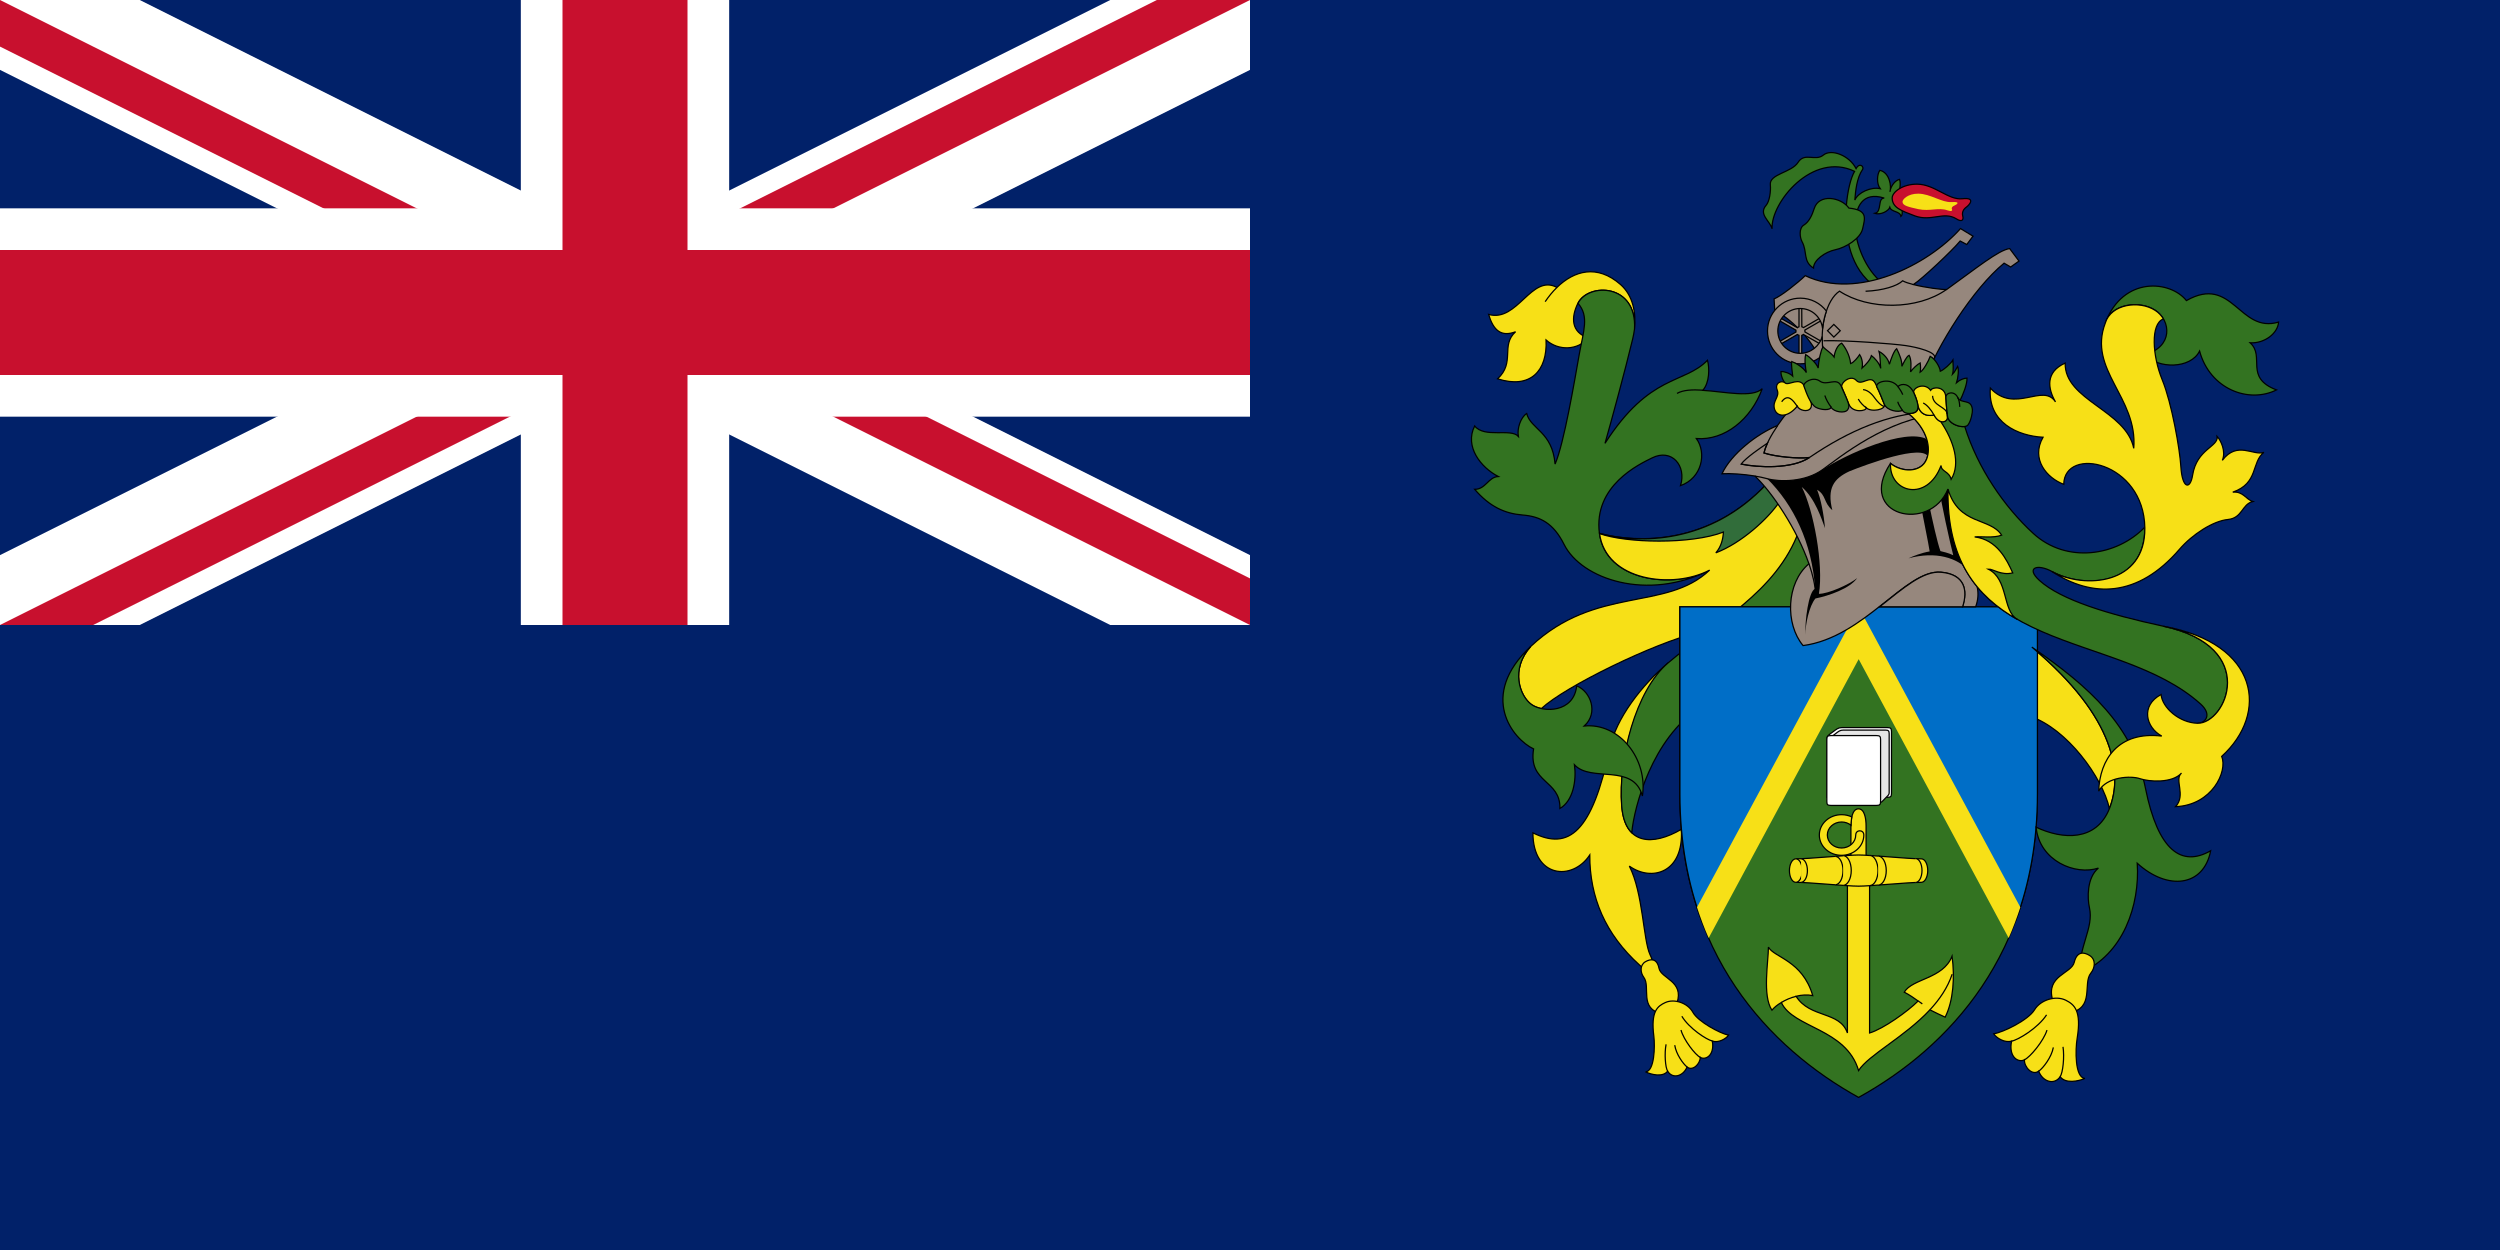
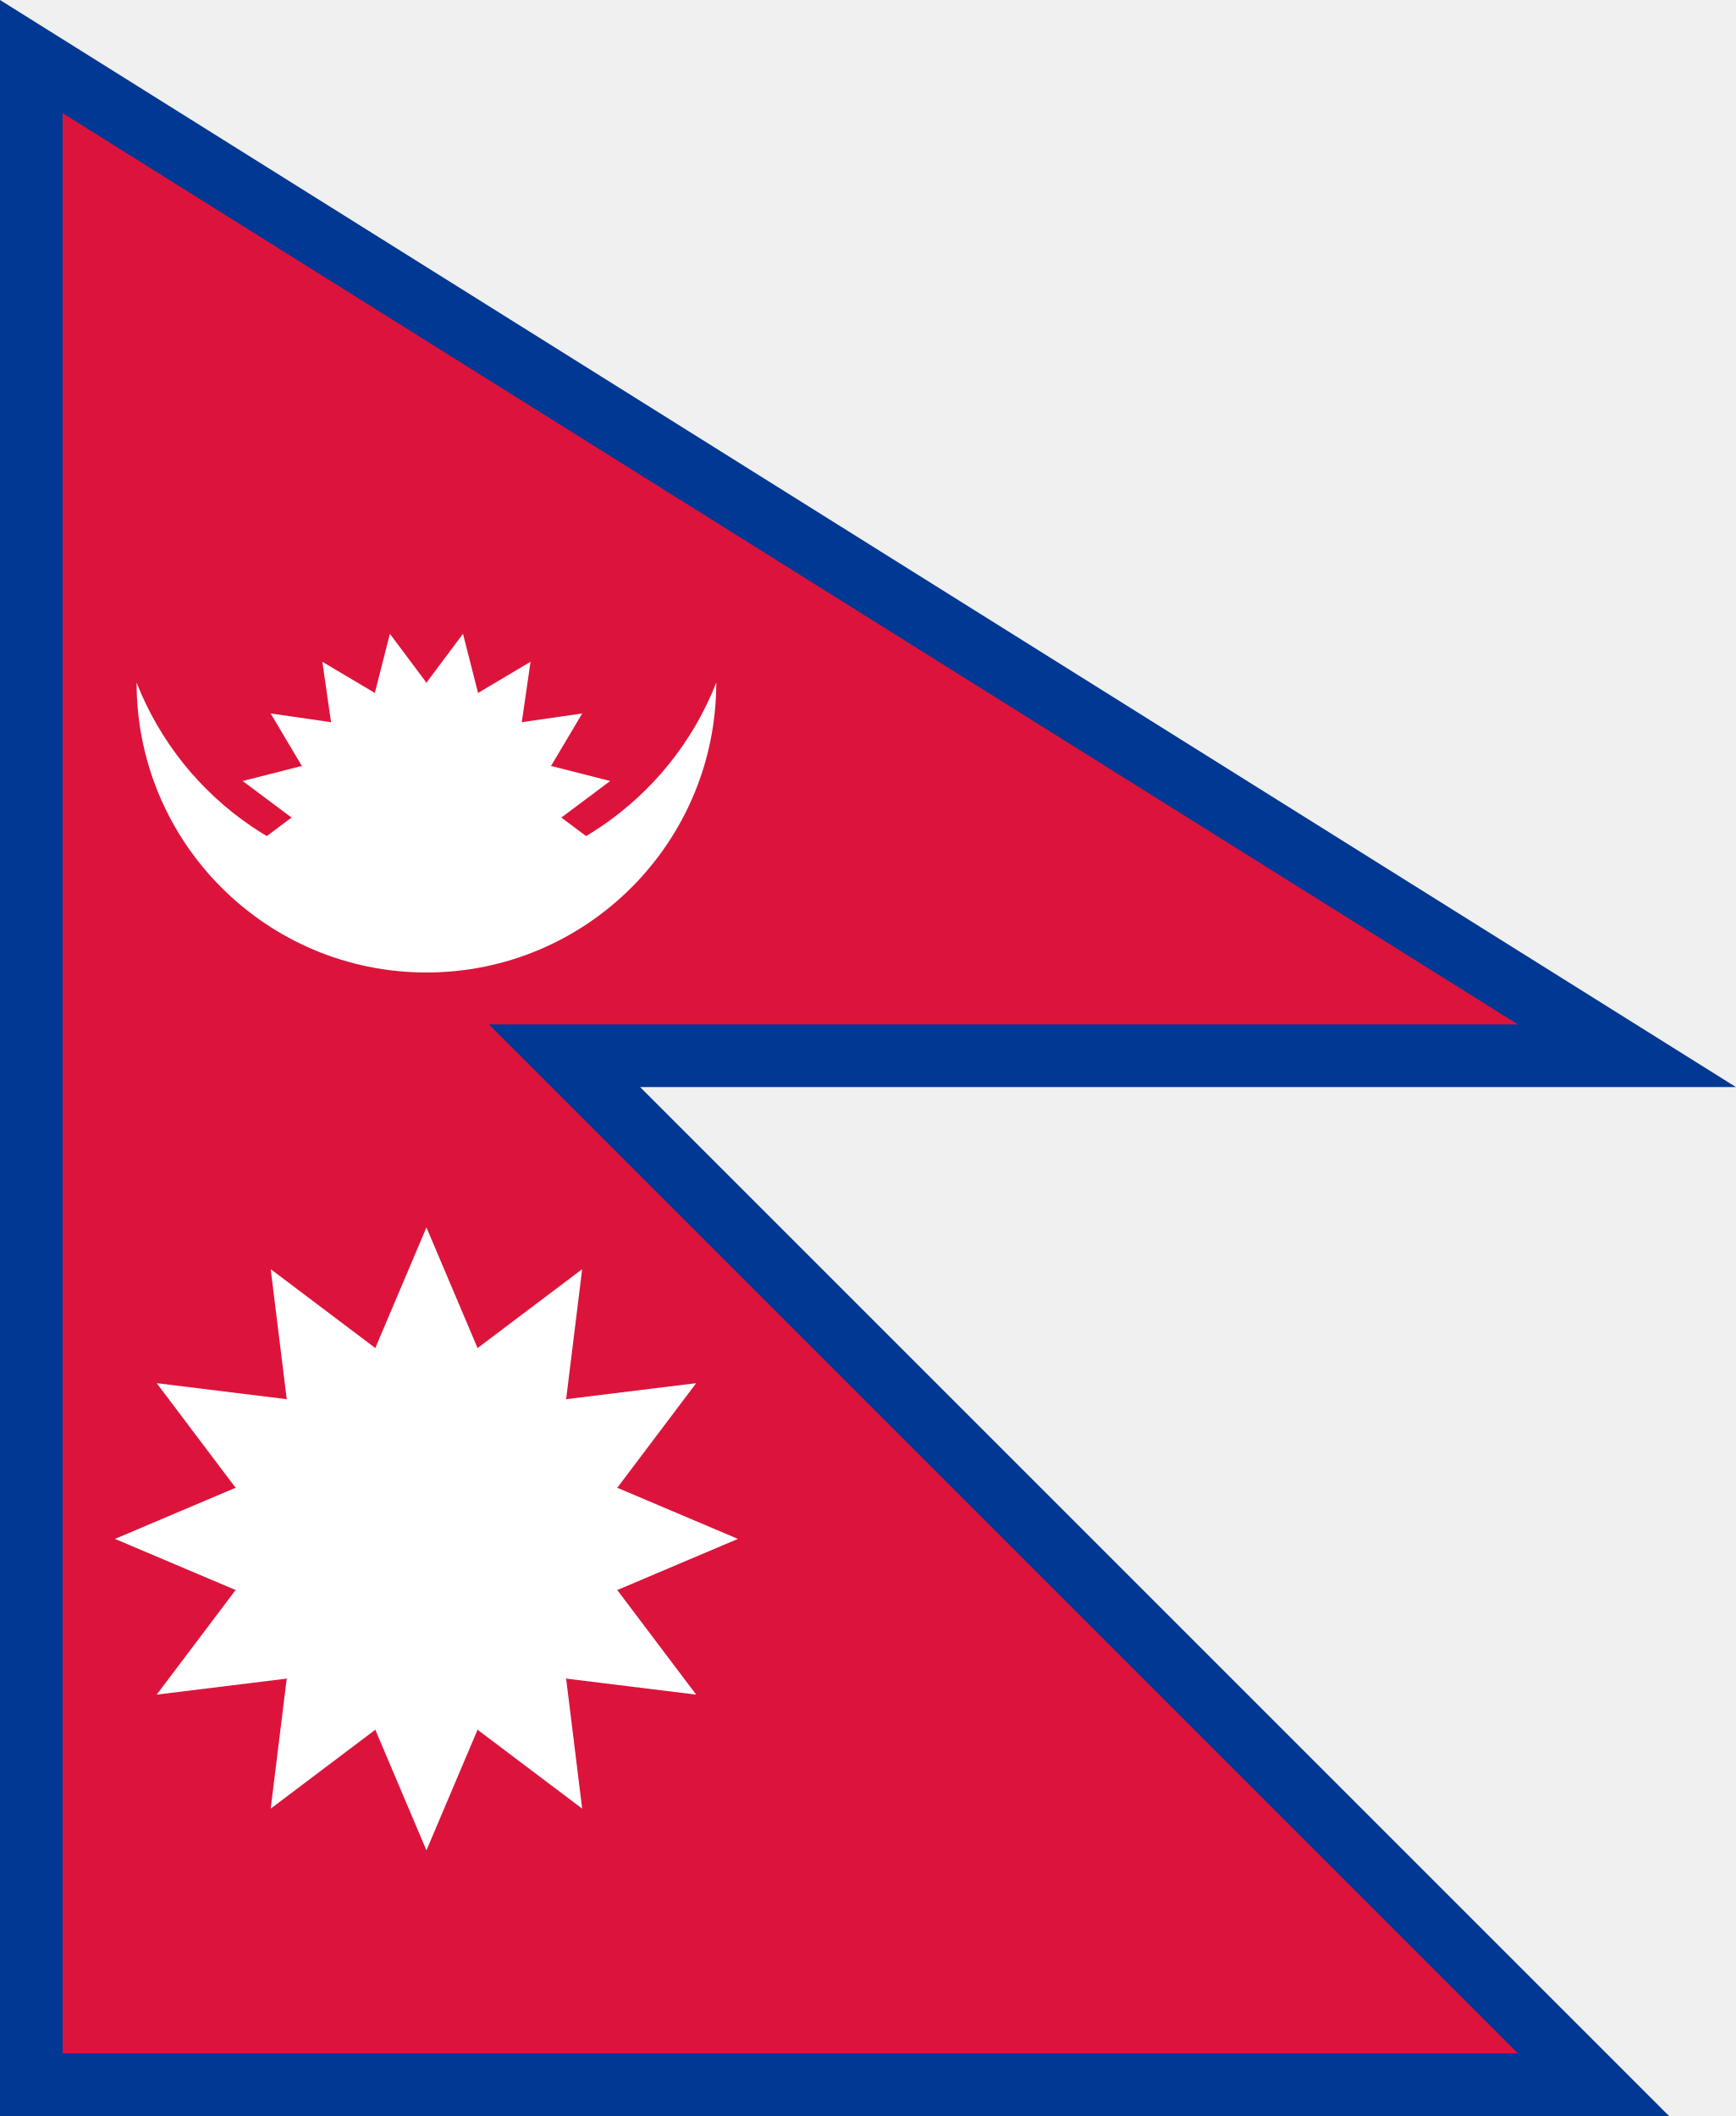
- <svg xmlns="http://www.w3.org/2000/svg" width="1200" height="600" viewBox="0 0 30 15">
-   <clipPath id="cp">
-     <path d="M0,0V75H350V150H300zM300,0H150V200H0V150z" />
-   </clipPath>
-   <rect fill="#012169" width="30" height="15" />
-   <g transform="scale(0.05)">
-     <path d="M0,0L300,150M300,0L0,150" stroke="#fff" stroke-width="30" />
-     <path d="M0,0L300,150M300,0L0,150" stroke="#c8102e" stroke-width="20" clip-path="url(#cp)" />
-     <path d="M150,0V200M0,75H350" stroke="#fff" stroke-width="50" />
-     <path d="M150,0V200M0,75H350" stroke="#c8102e" stroke-width="30" />
-     <path d="M300,0V150H0V300H600V0z" fill="#012169" />
-   </g>
-   <g fill="#F7E017" stroke="#000000" stroke-width="0.015">
-     <path d="M20.018 7.954c-0.32 0.271-0.625 0.667-0.7 1.025 -0.211 1.007-0.491 1.231-0.923 1.015 0 0.541 0.474 0.582 0.682 0.266 0 0.507 0.184 0.947 0.599 1.322 0.175 0.158 0.208 0.05 0.125-0.125 -0.083-0.175-0.083-0.74-0.249-1.064 0.266 0.191 0.657 0.083 0.624-0.441 -0.341 0.2-0.68 0.192-0.715-0.283C19.418 9.112 19.635 8.303 20.018 7.954z" />
-     <path d="M19.613 3.949c0.023-0.2-0.02-0.405-0.166-0.534 -0.282-0.248-0.558-0.166-0.764 0.034 -0.308-0.166-0.471 0.423-0.82 0.324 0.058 0.191 0.15 0.274 0.324 0.208 -0.183 0.166 0 0.366-0.216 0.565 0.391 0.125 0.599-0.091 0.582-0.466 0.15 0.133 0.382 0.125 0.507-0.025 -0.208-0.067-0.209-0.247-0.125-0.416C19.06 3.39 19.646 3.4 19.613 3.949z" />
-     <path fill="#337321" d="M20.515 6.842c-0.441 0.233-1.247 0.133-1.322-0.441 -0.075-0.574 0.482-0.832 0.632-0.906 0.233-0.117 0.416 0.091 0.341 0.333 0.258-0.091 0.316-0.391 0.191-0.565 0.341 0.025 0.657-0.233 0.79-0.599 -0.12 0.114-0.446 0.037-0.714 0.02 0.083-0.091 0.082-0.269 0.057-0.361C20.208 4.613 19.8 4.48 19.26 5.32c0.083-0.291 0.241-0.873 0.333-1.256 0.009-0.038 0.016-0.076 0.021-0.115C19.646 3.4 19.061 3.39 18.936 3.64c0.137 0.154 0.065 0.334 0.016 0.607 -0.058 0.324-0.183 1.073-0.291 1.322 -0.033-0.391-0.291-0.416-0.341-0.607 -0.075 0.05-0.116 0.183-0.1 0.274 -0.092-0.1-0.408 0.025-0.524-0.125 -0.125 0.249 0.075 0.499 0.283 0.607 -0.121 0.008-0.15 0.154-0.283 0.154 0.179 0.208 0.362 0.291 0.574 0.308 0.212 0.017 0.37 0.096 0.499 0.353C18.977 6.95 19.769 7.22 20.515 6.842z" />
-     <path d="M21.613 6.334c-0.249 0.69-0.931 1.181-1.239 1.256 -0.524 0.127-1.592 0.646-1.878 0.913 -0.045-0.01-0.087-0.026-0.118-0.048 -0.141-0.1-0.258-0.424-0.008-0.699 0.782-0.732 1.622-0.416 2.146-0.915 -0.441 0.233-1.247 0.133-1.322-0.441 0.474 0.125 1.331 0.133 2.012-0.599C21.297 5.902 21.563 6.218 21.613 6.334z" />
-     <path fill="#337321" d="M20.018 7.954c-0.395 0.335-0.6 1.158-0.558 1.715 0.012 0.155 0.055 0.26 0.121 0.324 0.029-0.316 0.249-1.133 0.81-1.497 0.474-0.308 1.214-0.998 1.489-1.788 -0.05-0.141-0.133-0.241-0.291-0.341C21.316 7.113 20.587 7.471 20.018 7.954z" />
-     <path fill="#316D3A" d="M21.359 6.014c-0.141 0.212-0.462 0.503-0.769 0.62 0.066-0.075 0.087-0.17 0.091-0.249 -0.391 0.15-1.173 0.133-1.489 0.017 0.474 0.125 1.331 0.133 2.012-0.599C21.272 5.877 21.33 5.943 21.359 6.014z" />
-     <path fill="#337321" d="M18.37 7.756c-0.636 0.595-0.216 1.114 0.033 1.231 -0.066 0.416 0.324 0.366 0.316 0.715 0.158-0.091 0.2-0.333 0.175-0.524 0.2 0.216 0.707-0.025 0.815 0.374 0.067-0.441-0.274-0.881-0.698-0.84 0.175-0.158 0.075-0.416-0.091-0.482 -0.033 0.324-0.399 0.324-0.541 0.225C18.237 8.355 18.12 8.031 18.37 7.756z" />
-     <path d="M19.746 11.54c-0.069 0.04-0.064 0.129-0.021 0.187 0.087 0.116-0.062 0.38 0.22 0.437 0.083 0.017 0.147-0.034 0.179-0.129 0.087-0.262-0.191-0.291-0.216-0.416C19.883 11.494 19.804 11.507 19.746 11.54z" />
-     <path d="M19.983 12.031c-0.093 0.043-0.175 0.104-0.137 0.403 0.015 0.124 0.008 0.424-0.1 0.428 0.066 0.033 0.208 0.069 0.266-0.008 0.056 0.094 0.183 0.067 0.233-0.05 0.066 0.054 0.158-0.037 0.158-0.116 0.058 0.037 0.175-0.017 0.145-0.195 0.071 0.025 0.162-0.025 0.195-0.071 -0.104-0.021-0.366-0.162-0.428-0.274C20.253 12.035 20.091 11.981 19.983 12.031z" />
-     <g fill="none">
-       <path d="M18.542 3.62c0.042-0.062 0.089-0.12 0.141-0.171" />
-       <path d="M20.124 4.721c0.073-0.042 0.185-0.047 0.309-0.039" />
-       <path d="M20.012 12.854c-0.029-0.042-0.04-0.216-0.019-0.322" />
-       <path d="M20.245 12.804c-0.046-0.035-0.133-0.156-0.148-0.262" />
-       <path d="M20.403 12.688c-0.058-0.027-0.2-0.21-0.231-0.328" />
-       <path d="M20.548 12.492c-0.069-0.015-0.279-0.152-0.366-0.297" />
+ <svg xmlns="http://www.w3.org/2000/svg" xmlns:xlink="http://www.w3.org/1999/xlink" version="1.1" width="726" height="885" viewBox="-17.582 -4.664 71.571 87.246">
+   <use xlink:href="#a" stroke="#003893" stroke-width="5.165" />
+   <path id="a" d="M -15,37.574 h 60 L -15,0 v 80 h 60 L -15,20 z" fill="#DC143C" />
+   <g fill="#fff">
+     <path d="M -11.95,23.483 A 12.84,12.84 0 0,0 11.95,23.483 A 11.95 11.95 0 0,1 -11.95,23.483" />
+     <g transform="translate(0 29.045) scale(5.56106)">
+       <circle r="1" />
+       <g id="d">
+         <g id="c">
+           <path id="b" d="M 0.195,-0.981 L 0,-1.389 L -0.195,-0.981" transform="rotate(11.25)" />
+           <use xlink:href="#b" transform="rotate(22.5)" />
+           <use xlink:href="#b" transform="rotate(45)" />
+         </g>
+         <use xlink:href="#c" transform="rotate(67.5)" />
+       </g>
+       <use xlink:href="#d" transform="scale(-1 1)" />
    </g>
-     <path d="M24.382 7.765c1.023 0.857 1.089 1.538 0.931 1.938 -0.083-0.374-0.507-0.956-0.948-1.106L24.382 7.765z" />
-     <path fill="#337321" d="M22.553 7.282h1.896c0 0 0 0.499 0 2.245 0 1.913-1.064 3.044-2.146 3.642 -1.081-0.599-2.146-1.73-2.146-3.642 0-1.746 0-2.245 0-2.245h1.331c0.002 0.116 0.013 0.291 0.15 0.466C21.952 7.717 22.307 7.482 22.553 7.282z" />
-     <path fill="#006EC7" d="M24.449 7.282c0 0 0 0.499 0 2.245 0 0.577-0.097 1.084-0.262 1.525l-1.883-3.455 -1.883 3.455c-0.165-0.442-0.262-0.948-0.262-1.525 0-1.746 0-2.245 0-2.245H24.449z" />
-     <path stroke="none" d="M24.244 10.887c-0.033 0.102-0.094 0.267-0.14 0.369l-1.8-3.346 -1.8 3.346c-0.047-0.102-0.107-0.267-0.14-0.369l1.941-3.598L24.244 10.887z" />
-     <path d="M23.159 12.118c0.05 0.025 0.142 0.071 0.183 0.088 0.1-0.2 0.116-0.482 0.083-0.732 -0.108 0.275-0.474 0.266-0.574 0.432 0.061 0.031 0.118 0.071 0.167 0.106 -0.125 0.125-0.417 0.334-0.583 0.384v-1.784c0-0.125-0.042-0.229-0.042-0.333 0 0 0-0.286 0-0.369 0-0.083-0.017-0.204-0.091-0.204 -0.075 0-0.091 0.121-0.091 0.204 0 0.083 0 0.369 0 0.369 0 0.104-0.042 0.225-0.042 0.333v1.784c-0.091-0.266-0.45-0.175-0.616-0.441 0.065-0.016 0.134-0.021 0.2-0.008 -0.125-0.424-0.466-0.457-0.532-0.582 0 0.175-0.075 0.582 0.042 0.757 0.026-0.031 0.065-0.064 0.113-0.092 0.141 0.308 0.777 0.309 0.927 0.816C22.423 12.659 22.856 12.443 23.159 12.118z" />
-     <path d="M22.303 10.634c0.141 0 0.59-0.046 0.753-0.046 0.042 0 0.077-0.063 0.077-0.141s-0.034-0.141-0.077-0.141c-0.162 0-0.611-0.046-0.753-0.046 -0.141 0-0.59 0.046-0.753 0.046 -0.042 0-0.077 0.063-0.077 0.141s0.034 0.141 0.077 0.141C21.713 10.588 22.162 10.634 22.303 10.634z" />
-     <path d="M22.212 9.903c-0.03-0.024-0.069-0.039-0.113-0.039 -0.094 0-0.171 0.07-0.171 0.156 0 0.086 0.076 0.156 0.171 0.156 0.094 0 0.17-0.07 0.17-0.156 0-0.067 0.097-0.067 0.097 0 0 0.135-0.12 0.244-0.267 0.244 -0.148 0-0.267-0.109-0.267-0.244 0-0.135 0.12-0.244 0.267-0.244 0.044 0 0.086 0.01 0.123 0.027C22.219 9.825 22.212 9.867 22.212 9.903z" />
-     <path d="M21.551 10.588c0.042 0 0.076-0.063 0.076-0.141s-0.034-0.141-0.076-0.141" />
-     <path d="M21.613 10.588c0.042 0 0.076-0.063 0.076-0.141s-0.034-0.141-0.076-0.141" />
-     <path d="M22.024 10.617c0.051 0 0.092-0.076 0.092-0.17 0-0.094-0.041-0.17-0.092-0.17" />
-     <path d="M22.119 10.624c0.053 0 0.096-0.08 0.096-0.178 0-0.098-0.043-0.178-0.096-0.178" />
-     <path d="M22.439 10.626c0.054 0 0.097-0.081 0.097-0.18 0-0.099-0.044-0.18-0.097-0.18" />
-     <path d="M22.539 10.621c0.053 0 0.096-0.078 0.096-0.174 0-0.096-0.043-0.174-0.096-0.174" />
-     <path d="M22.986 10.59c0.043 0 0.078-0.064 0.078-0.144s-0.035-0.144-0.078-0.144" />
-     <path d="M21.376 12.03c0.051-0.031 0.113-0.059 0.178-0.074" />
-     <path d="M23.068 12.047c-0.015-0.011-0.032-0.022-0.049-0.035" />
-     <path d="M23.159 12.118c0.116-0.125 0.213-0.266 0.267-0.428" />
-     <path fill="#FFF" d="M21.922 8.87c0-0.041 0.033-0.058 0.072-0.087 0.047-0.035 0.066-0.052 0.108-0.052h0.546c0.04 0 0.05 0.01 0.05 0.048V9.52c0 0.037-0.009 0.048-0.05 0.048h-0.726V8.862" />
-     <path fill="#E5E5E5" d="M22.513 9.633c0.072 0 0.059-0.002 0.109-0.052 0.053-0.052 0.048-0.048 0.048-0.096V8.806c0-0.035-0.009-0.045-0.046-0.045h-0.505c-0.04 0-0.057 0.016-0.1 0.049 -0.036 0.027-0.066 0.044-0.066 0.082v0.741H22.513z" />
-     <path fill="#FFF" d="M22.567 9.617c0 0.037-0.009 0.048-0.05 0.048h-0.546c-0.041 0-0.049-0.01-0.049-0.048V8.875c0-0.037 0.009-0.048 0.049-0.048h0.546c0.041 0 0.05 0.01 0.05 0.048V9.617z" />
-     <path fill="#96877D" d="M23.625 6.847c0.106 0.119 0.141 0.278 0.083 0.434h-0.158c0.066-0.2 0.025-0.39-0.258-0.415 -0.423-0.037-0.915 0.782-1.655 0.881 -0.216-0.258-0.205-0.749 0.07-0.982 -0.142-0.409-0.441-0.859-0.649-1.053 -0.136-0.022-0.293-0.033-0.394-0.027 0.108-0.233 0.416-0.478 0.666-0.578 0.04-0.059 0.084-0.116 0.124-0.167 0.025-0.32 1.547-0.17 1.871 0.029C23.326 5.328 23.467 6.523 23.625 6.847z" />
-     <g fill="#000" stroke="none">
-       <path d="M21.781 7.066c-0.036-0.554-0.26-1.011-0.575-1.322 0.15 0.042 0.457 0.042 0.665-0.108 0.274-0.183 0.99-0.503 1.252-0.366 0.021 0.046 0.033 0.15 0.017 0.216 -0.062-0.166-0.753 0.091-0.948 0.17 -0.187 0.087-0.27 0.204-0.204 0.466 -0.108-0.091-0.071-0.179-0.183-0.245C21.85 5.985 21.887 6.18 21.9 6.338c-0.042-0.112-0.116-0.353-0.279-0.495 0.141 0.274 0.264 0.933 0.206 1.283 0.112 0 0.36-0.11 0.459-0.189 -0.087 0.125-0.339 0.212-0.501 0.245 -0.073 0.087-0.123 0.312-0.119 0.437C21.655 7.465 21.703 7.09 21.781 7.066z" />
-       <path d="M23.625 6.847c-0.138-0.153-0.395-0.236-0.723-0.147 0.05-0.025 0.158-0.067 0.254-0.083 -0.012-0.087-0.091-0.462-0.104-0.553l0.092-0.037c0.046 0.225 0.104 0.482 0.141 0.586 0.029 0.008 0.096 0.021 0.154 0.05 -0.025-0.087-0.166-0.715-0.162-0.782l0.125-0.067C23.451 6.155 23.53 6.65 23.625 6.847z" />
-     </g>
-     <path fill="#96877D" d="M23.551 7.282c0.066-0.2 0.025-0.39-0.258-0.415 -0.219-0.019-0.457 0.194-0.738 0.415H23.551z" />
-     <path fill="#96877D" d="M21.713 5.49c-0.125 0.017-0.403-0.008-0.545-0.054 0.008-0.038 0.023-0.076 0.041-0.118 -0.087 0.058-0.253 0.172-0.316 0.251C21.093 5.611 21.505 5.632 21.713 5.49z" />
-     <path fill="none" d="M21.708 6.766c0.046 0.133 0.076 0.261 0.08 0.375" />
-     <path fill="none" d="M21.331 5.108c-0.075 0.11-0.141 0.228-0.163 0.328 0.141 0.046 0.42 0.071 0.545 0.054" />
-     <path fill="none" d="M21.059 5.713c0.054 0.009 0.104 0.019 0.147 0.031 0.15 0.042 0.457 0.042 0.665-0.108 0.208-0.15 0.773-0.615 1.414-0.665" />
-     <path fill="none" d="M20.894 5.569c0.2 0.042 0.612 0.062 0.819-0.079 0.482-0.328 0.948-0.52 1.414-0.545" />
-     <path fill="#337321" d="M24.382 7.765c0.698 0.482 1.214 0.948 1.364 1.696 0.15 0.748 0.433 0.948 0.782 0.748 -0.083 0.432-0.516 0.482-0.881 0.15 0.033 0.499-0.166 1.098-0.682 1.314 -0.033-0.299 0.165-0.536 0.108-0.782 -0.025-0.108-0.033-0.358 0.108-0.474 -0.274 0.091-0.707-0.083-0.748-0.491 0.316 0.15 0.723 0.175 0.881-0.225C25.471 9.303 25.405 8.621 24.382 7.765z" />
-     <path fill="#337321" d="M25.264 3.873c0.216-0.565 0.782-0.507 0.973-0.266 0.557-0.316 0.632 0.399 1.106 0.258 -0.008 0.133-0.166 0.258-0.341 0.249 0.183 0.166-0.075 0.416 0.316 0.565 -0.333 0.166-0.798-0.008-0.923-0.466 -0.108 0.216-0.499 0.216-0.657 0.042 0.341-0.091 0.316-0.407 0.125-0.532C25.67 3.597 25.33 3.648 25.264 3.873z" />
-     <path fill="#337321" d="M23.577 5.118c0.155 0.5 0.476 0.966 0.822 1.283 0.399 0.366 1.002 0.274 1.339-0.075 0.008 0.696-0.713 0.75-1.114 0.532 -0.177-0.096-0.32-0.046-0.15 0.108 0.258 0.233 0.822 0.406 1.488 0.549 1.164 0.249 0.749 1.173 0.408 1.164 0.098-0.002 0.178-0.104 0.037-0.231 -1.01-0.909-3.064-0.551-3.031-2.58 -0.216 0.532-1.106 0.324-0.69-0.308 0.133 0.108 0.366 0.116 0.433-0.05 0.052-0.129 0.018-0.354-0.215-0.548 0.038-0.003 0.121 0 0.112-0.096 0.01 0.056 0.061 0.139 0.192 0.111 0.037 0.059 0.077 0.098 0.13 0.077 0.01-0.004 0.042-0.02 0.029-0.079C23.377 5.087 23.508 5.126 23.577 5.118z" />
-     <path d="M24.623 6.858c0.482 0.316 1.028 0.316 1.53-0.266 0.158-0.183 0.407-0.341 0.582-0.358 0.175-0.017 0.166-0.183 0.299-0.216 -0.083-0.025-0.116-0.125-0.241-0.112 0.312-0.108 0.22-0.358 0.374-0.478 -0.125 0.046-0.32-0.141-0.499 0.096 0.046-0.108-0.017-0.237-0.062-0.287 0.017 0.125-0.245 0.15-0.295 0.466 -0.028 0.177-0.125 0.166-0.141-0.108 -0.012-0.201-0.108-0.757-0.224-1.039 -0.116-0.283-0.143-0.671 0.015-0.729 -0.024-0.04-0.057-0.076-0.098-0.102 -0.193-0.126-0.532-0.075-0.599 0.15 -0.216 0.565 0.391 0.89 0.341 1.505 -0.091-0.457-0.832-0.574-0.823-1.023 -0.241 0.108-0.208 0.308-0.116 0.466 -0.15-0.233-0.491 0.15-0.782-0.166 -0.033 0.416 0.333 0.574 0.632 0.59 -0.15 0.266 0.05 0.491 0.249 0.565 0.008-0.466 0.963-0.275 0.973 0.524C25.746 7.016 25.014 7.074 24.623 6.858z" />
-     <path d="M25.962 7.515c1.164 0.249 0.749 1.173 0.408 1.164 -0.217-0.005-0.424-0.187-0.437-0.345 -0.249 0.133-0.183 0.395 0.008 0.499 -0.524-0.062-0.744 0.283-0.757 0.661 0.096-0.175 0.387-0.187 0.495-0.15 0.108 0.037 0.387 0.058 0.499-0.067 -0.092 0.079 0.058 0.262-0.071 0.403 0.437-0.017 0.628-0.424 0.553-0.603C27.226 8.563 27.118 7.723 25.962 7.515z" />
-     <path d="M25.076 11.466c0.076 0.047 0.066 0.147 0.015 0.21 -0.103 0.126 0.052 0.427-0.265 0.478 -0.094 0.015-0.163-0.045-0.194-0.152 -0.086-0.296 0.226-0.316 0.259-0.455C24.925 11.409 25.012 11.426 25.076 11.466z" />
-     <path d="M24.79 12.003c0.102 0.052 0.19 0.124 0.136 0.456 -0.023 0.138-0.028 0.473 0.093 0.482 -0.076 0.034-0.235 0.067-0.297-0.021 -0.067 0.102-0.207 0.066-0.258-0.066 -0.077 0.057-0.175-0.049-0.171-0.137 -0.067 0.039-0.194-0.026-0.154-0.224 -0.08 0.025-0.18-0.035-0.215-0.087 0.117-0.019 0.415-0.165 0.49-0.288C24.488 11.996 24.671 11.943 24.79 12.003z" />
-     <path fill="none" d="M24.721 12.921c0.034-0.045 0.054-0.24 0.035-0.359" />
-     <path fill="none" d="M24.464 12.855c0.053-0.037 0.155-0.168 0.176-0.286" />
-     <path fill="none" d="M24.292 12.718c0.066-0.028 0.232-0.226 0.272-0.357" />
-     <path fill="none" d="M24.138 12.494c0.077-0.013 0.318-0.157 0.421-0.316" />
-     <path d="M23.376 5.869c-0.014 0.852 0.34 1.284 0.831 1.564 -0.182-0.109-0.103-0.483-0.349-0.604 0.058-0.004 0.15 0.079 0.295 0.046 -0.071-0.158-0.187-0.399-0.457-0.432 0.071-0.008 0.225 0.017 0.324-0.021C23.879 6.205 23.505 6.309 23.376 5.869z" />
-     <path d="M23.288 5.058c-0.03-0.01-0.055-0.04-0.08-0.079 -0.131 0.028-0.182-0.055-0.192-0.111 0.008 0.096-0.074 0.092-0.113 0.095 0.234 0.194 0.268 0.419 0.216 0.548 -0.067 0.166-0.299 0.158-0.433 0.05 -0.017 0.353 0.441 0.47 0.607 0.025 0 0.075 0.096 0.067 0.121 0.166C23.532 5.561 23.442 5.286 23.288 5.058z" />
-     <path fill="#337321" d="M22.557 3.37c-0.208-0.191-0.304-0.511-0.295-0.694 0.008-0.183 0.083-0.383 0.349-0.299 -0.083 0-0.025 0.166-0.112 0.183 0.071 0.025 0.166-0.033 0.179-0.071 0.017 0.058 0.125 0.042 0.133 0.108 0.042-0.033-0.004-0.195-0.066-0.229 0.046-0.025 0.071-0.154 0.05-0.216 -0.042 0.008-0.104 0.067-0.116 0.15 0.021-0.067-0.004-0.233-0.121-0.258 -0.033 0.046-0.042 0.158 0.004 0.22 -0.108-0.025-0.266 0.046-0.304 0.137 0.008-0.11 0.024-0.267 0.092-0.366 0.023-0.033-0.033-0.091-0.077-0.012 -0.081-0.158-0.297-0.241-0.393-0.162s-0.224-0.037-0.303 0.087c-0.079 0.125-0.347 0.138-0.333 0.27 0.008 0.079-0.011 0.201-0.05 0.245 -0.096 0.108 0.046 0.187 0.071 0.283 -0.017-0.316 0.486-0.931 0.99-0.69 -0.046 0.079-0.086 0.237-0.1 0.428 -0.021 0.283 0.021 0.682 0.295 0.915L22.557 3.37z" />
-     <path fill="#c8102e" d="M22.706 2.38c-0.003-0.075 0.127-0.172 0.301-0.17 0.21 0.002 0.372 0.193 0.54 0.175 0.168-0.019 0.085 0.075 0.05 0.1 -0.035 0.025-0.056 0.062-0.044 0.108 0.012 0.046-0.009 0.076-0.077 0.033 -0.15-0.094-0.299 0.037-0.497-0.035C22.81 2.527 22.711 2.492 22.706 2.38z" />
-     <path fill="#96877D" d="M21.85 4.343c-0.083-0.262-0.399-0.549-0.553-0.615l-0.008-0.141c0.083-0.033 0.283-0.191 0.374-0.279 0.624 0.299 1.472-0.125 1.863-0.565l0.15 0.091 -0.075 0.1 -0.079-0.042c-0.096 0.116-0.453 0.452-0.561 0.523 0.145 0.037 0.344 0.062 0.399 0.059C23.709 3.224 23.983 3 24.116 2.983l0.112 0.15 -0.1 0.071 -0.079-0.046c-0.374 0.308-0.798 0.981-0.965 1.43C22.852 4.538 22.02 4.571 21.85 4.343z" />
-     <path fill="none" d="M22.961 3.415c-0.054-0.014-0.1-0.029-0.129-0.045 -0.067 0.062-0.233 0.116-0.445 0.125" />
-     <path fill="none" d="M21.883 4.251c-0.056-0.31 0.033-0.653 0.191-0.757 0.345 0.229 0.936 0.229 1.285-0.021" />
-     <path fill="none" d="M21.883 4.089c0.266-0.008 0.844 0.037 0.985 0.058 0.141 0.021 0.378 0.079 0.345 0.15" />
-     <path fill="none" d="M22.006 4.045l0.077-0.076 -0.077-0.076L21.93 3.968 22.006 4.045z" />
-     <path fill="#337321" d="M22.187 2.497c-0.096-0.133-0.359-0.175-0.416 0.004 -0.025 0.079-0.062 0.162-0.125 0.2 -0.062 0.037-0.048 0.151-0.021 0.2 0.066 0.121 0.008 0.237 0.137 0.316 0-0.096 0.141-0.195 0.262-0.22 0.121-0.025 0.303-0.133 0.328-0.254C22.378 2.621 22.42 2.521 22.187 2.497z" />
-     <path fill="#96877D" d="M21.588 3.694h0.033l0.001 0.227c0.007 0.002 0.014 0.006 0.02 0.01l0.196-0.113 0.017 0.029 -0.197 0.114c0.001 0.007 0.002 0.015 0.001 0.022l0.196 0.113 -0.017 0.029L21.64 4.013c-0.005 0.005-0.012 0.01-0.019 0.012l0 0.226h-0.033l0-0.227c-0.007-0.002-0.014-0.006-0.02-0.01l-0.196 0.113 -0.017-0.029 0.197-0.114c-0.001-0.007-0.002-0.015-0.001-0.022l-0.196-0.113 0.017-0.029 0.197 0.113c0.005-0.005 0.012-0.01 0.019-0.012L21.588 3.694 21.588 3.694z" />
-     <path fill="#96877D" d="M21.884 4.25c-0.071 0.072-0.17 0.116-0.28 0.116 -0.218 0-0.394-0.176-0.394-0.394 0-0.218 0.176-0.394 0.394-0.394 0.128 0 0.241 0.061 0.313 0.155 -0.02 0.05-0.044 0.161-0.046 0.211 -0.014-0.136-0.128-0.242-0.268-0.242 -0.149 0-0.269 0.121-0.269 0.269 0 0.149 0.121 0.269 0.269 0.269 0.124 0 0.232-0.087 0.263-0.202C21.867 4.09 21.869 4.209 21.884 4.25z" />
-     <path fill="#337321" d="M21.438 4.625c-0.025-0.029-0.071-0.108-0.066-0.166 0.037-0.004 0.108 0.021 0.141 0.054 -0.004-0.042-0.021-0.133-0.012-0.175 0.046 0.017 0.141 0.071 0.175 0.133 -0.008-0.042-0.025-0.15-0.008-0.216 0.05 0.029 0.133 0.108 0.15 0.162 0.004-0.083 0.033-0.22 0.058-0.254 0.037 0.037 0.096 0.071 0.133 0.121 0.008-0.067 0.042-0.146 0.091-0.166 0.037 0.042 0.096 0.137 0.108 0.245 0.037-0.012 0.087-0.075 0.108-0.108 0.021 0.033 0.042 0.091 0.029 0.162 0.046-0.042 0.1-0.1 0.112-0.15 0.033 0.025 0.096 0.087 0.112 0.154 -0.008-0.054-0.004-0.15-0.021-0.204 0.062 0.033 0.112 0.091 0.125 0.154 0.017-0.058 0.054-0.162 0.087-0.187 0.033 0.067 0.067 0.146 0.062 0.212 0.021-0.042 0.054-0.116 0.087-0.133 0.029 0.046 0.025 0.146 0.017 0.2 0.029-0.042 0.083-0.091 0.116-0.108 0.004 0.025 0.008 0.075 0 0.112 0.037-0.021 0.1-0.133 0.121-0.191 0.058 0.029 0.116 0.129 0.121 0.179 0.042-0.017 0.125-0.091 0.15-0.133 0 0.029 0.013 0.108-0.004 0.17 0.025-0.025 0.05-0.075 0.062-0.096 0.017 0.042 0.004 0.141-0.013 0.195 0.037-0.033 0.092-0.054 0.125-0.054 0.004 0.071-0.046 0.195-0.092 0.287C23.114 4.713 22.278 4.671 21.438 4.625z" />
-     <path stroke="none" d="M22.83 2.423c-0.002-0.031 0.066-0.1 0.189-0.099 0.147 0.001 0.283 0.109 0.4 0.101 0.118-0.008 0.06 0.031 0.035 0.041 -0.025 0.01-0.039 0.026-0.031 0.044 0.009 0.019-0.006 0.031-0.054 0.014 -0.105-0.038-0.21 0.015-0.348-0.014C22.902 2.483 22.833 2.469 22.83 2.423z" />
-     <path d="M21.567 4.875C21.442 5.025 21.318 5 21.293 4.904c-0.025-0.096 0.067-0.141 0.033-0.225 -0.033-0.083 0.054-0.121 0.096-0.083 0.042 0.037 0.175-0.083 0.233 0.042 0.058 0.125 0.104 0.212 0.071 0.262C21.692 4.95 21.592 4.925 21.567 4.875z" />
-     <path d="M22.103 4.65c-0.023-0.055 0.106-0.16 0.173-0.085 0.067 0.075 0.171-0.081 0.229 0.037 0.058 0.119 0.077 0.181 0.106 0.247 0.029 0.067-0.158 0.102-0.216 0.044 0.008 0.039-0.162 0.07-0.208-0.042C22.162 4.792 22.135 4.723 22.103 4.65z" />
-     <path d="M22.968 4.719c-0.031-0.058 0.121-0.141 0.2-0.035 0.021-0.044 0.171-0.052 0.181 0.075 0.01 0.127 0.015 0.202 0.019 0.252 0.004 0.05-0.091 0.096-0.16-0.031 -0.123 0.025-0.179-0.044-0.193-0.116C23 4.79 22.985 4.754 22.968 4.719z" />
-     <path fill="#337321" d="M21.648 4.636c-0.019-0.042 0.106-0.125 0.191-0.062 0.085 0.062 0.203-0.054 0.254 0.058 0.102 0.227 0.108 0.243 0.077 0.287 -0.031 0.044-0.164 0.027-0.198-0.033 -0.006 0.042-0.121 0.035-0.181 0.002C21.723 4.85 21.675 4.711 21.648 4.636z" />
-     <path fill="#337321" d="M22.523 4.646c-0.029-0.064 0.166-0.121 0.252-0.008 0.044-0.04 0.139-0.042 0.193 0.081 0.054 0.123 0.062 0.191 0.023 0.222 -0.028 0.022-0.129 0.039-0.162-0.017 -0.046 0.029-0.187 0.004-0.218-0.075C22.58 4.771 22.553 4.702 22.523 4.646z" />
-     <path fill="#337321" d="M23.351 4.769c-0.004-0.058 0.102-0.085 0.141 0 0.04 0.085 0.166 0.008 0.177 0.15 0.002 0.027-0.015 0.131-0.054 0.181s-0.233 0-0.245-0.106C23.357 4.887 23.353 4.827 23.351 4.769z" />
-     <g fill="none">
-       <path d="M21.567 4.875c-0.046-0.062-0.108-0.162-0.187-0.054" />
-       <path d="M21.973 4.885c-0.027-0.035-0.062-0.094-0.075-0.139" />
-       <path d="M22.395 4.894c-0.029-0.021-0.073-0.062-0.096-0.106" />
-       <path d="M22.357 4.675c0.073 0.008 0.123 0.077 0.145 0.108 0.023 0.031 0.071 0.087 0.108 0.094" />
-       <path d="M22.829 4.925c-0.025-0.04-0.05-0.075-0.056-0.104" />
-       <path d="M22.775 4.638c0.025 0.035 0.044 0.064 0.058 0.098" />
-       <path d="M23.207 4.979c-0.033-0.062-0.085-0.123-0.129-0.143" />
-       <path d="M23.191 4.75c0.004 0.123 0.168 0.131 0.175 0.218" />
-       <path d="M23.492 4.769c0.017 0.031 0.023 0.062 0.025 0.114" />
+     <g transform="matrix(8.1434 0 0 8.1434 0 58.787)">
+       <circle r="1" />
+       <g id="g">
+         <g id="f">
+           <path id="e" d="M 0.259,0.966 L 0,1.577 L -0.259,0.966" />
+           <use xlink:href="#e" transform="rotate(180)" />
+         </g>
+         <use xlink:href="#f" transform="rotate(90)" />
+       </g>
+       <use xlink:href="#g" transform="rotate(30)" />
+       <use xlink:href="#g" transform="rotate(60)" />
    </g>
  </g>
</svg>
